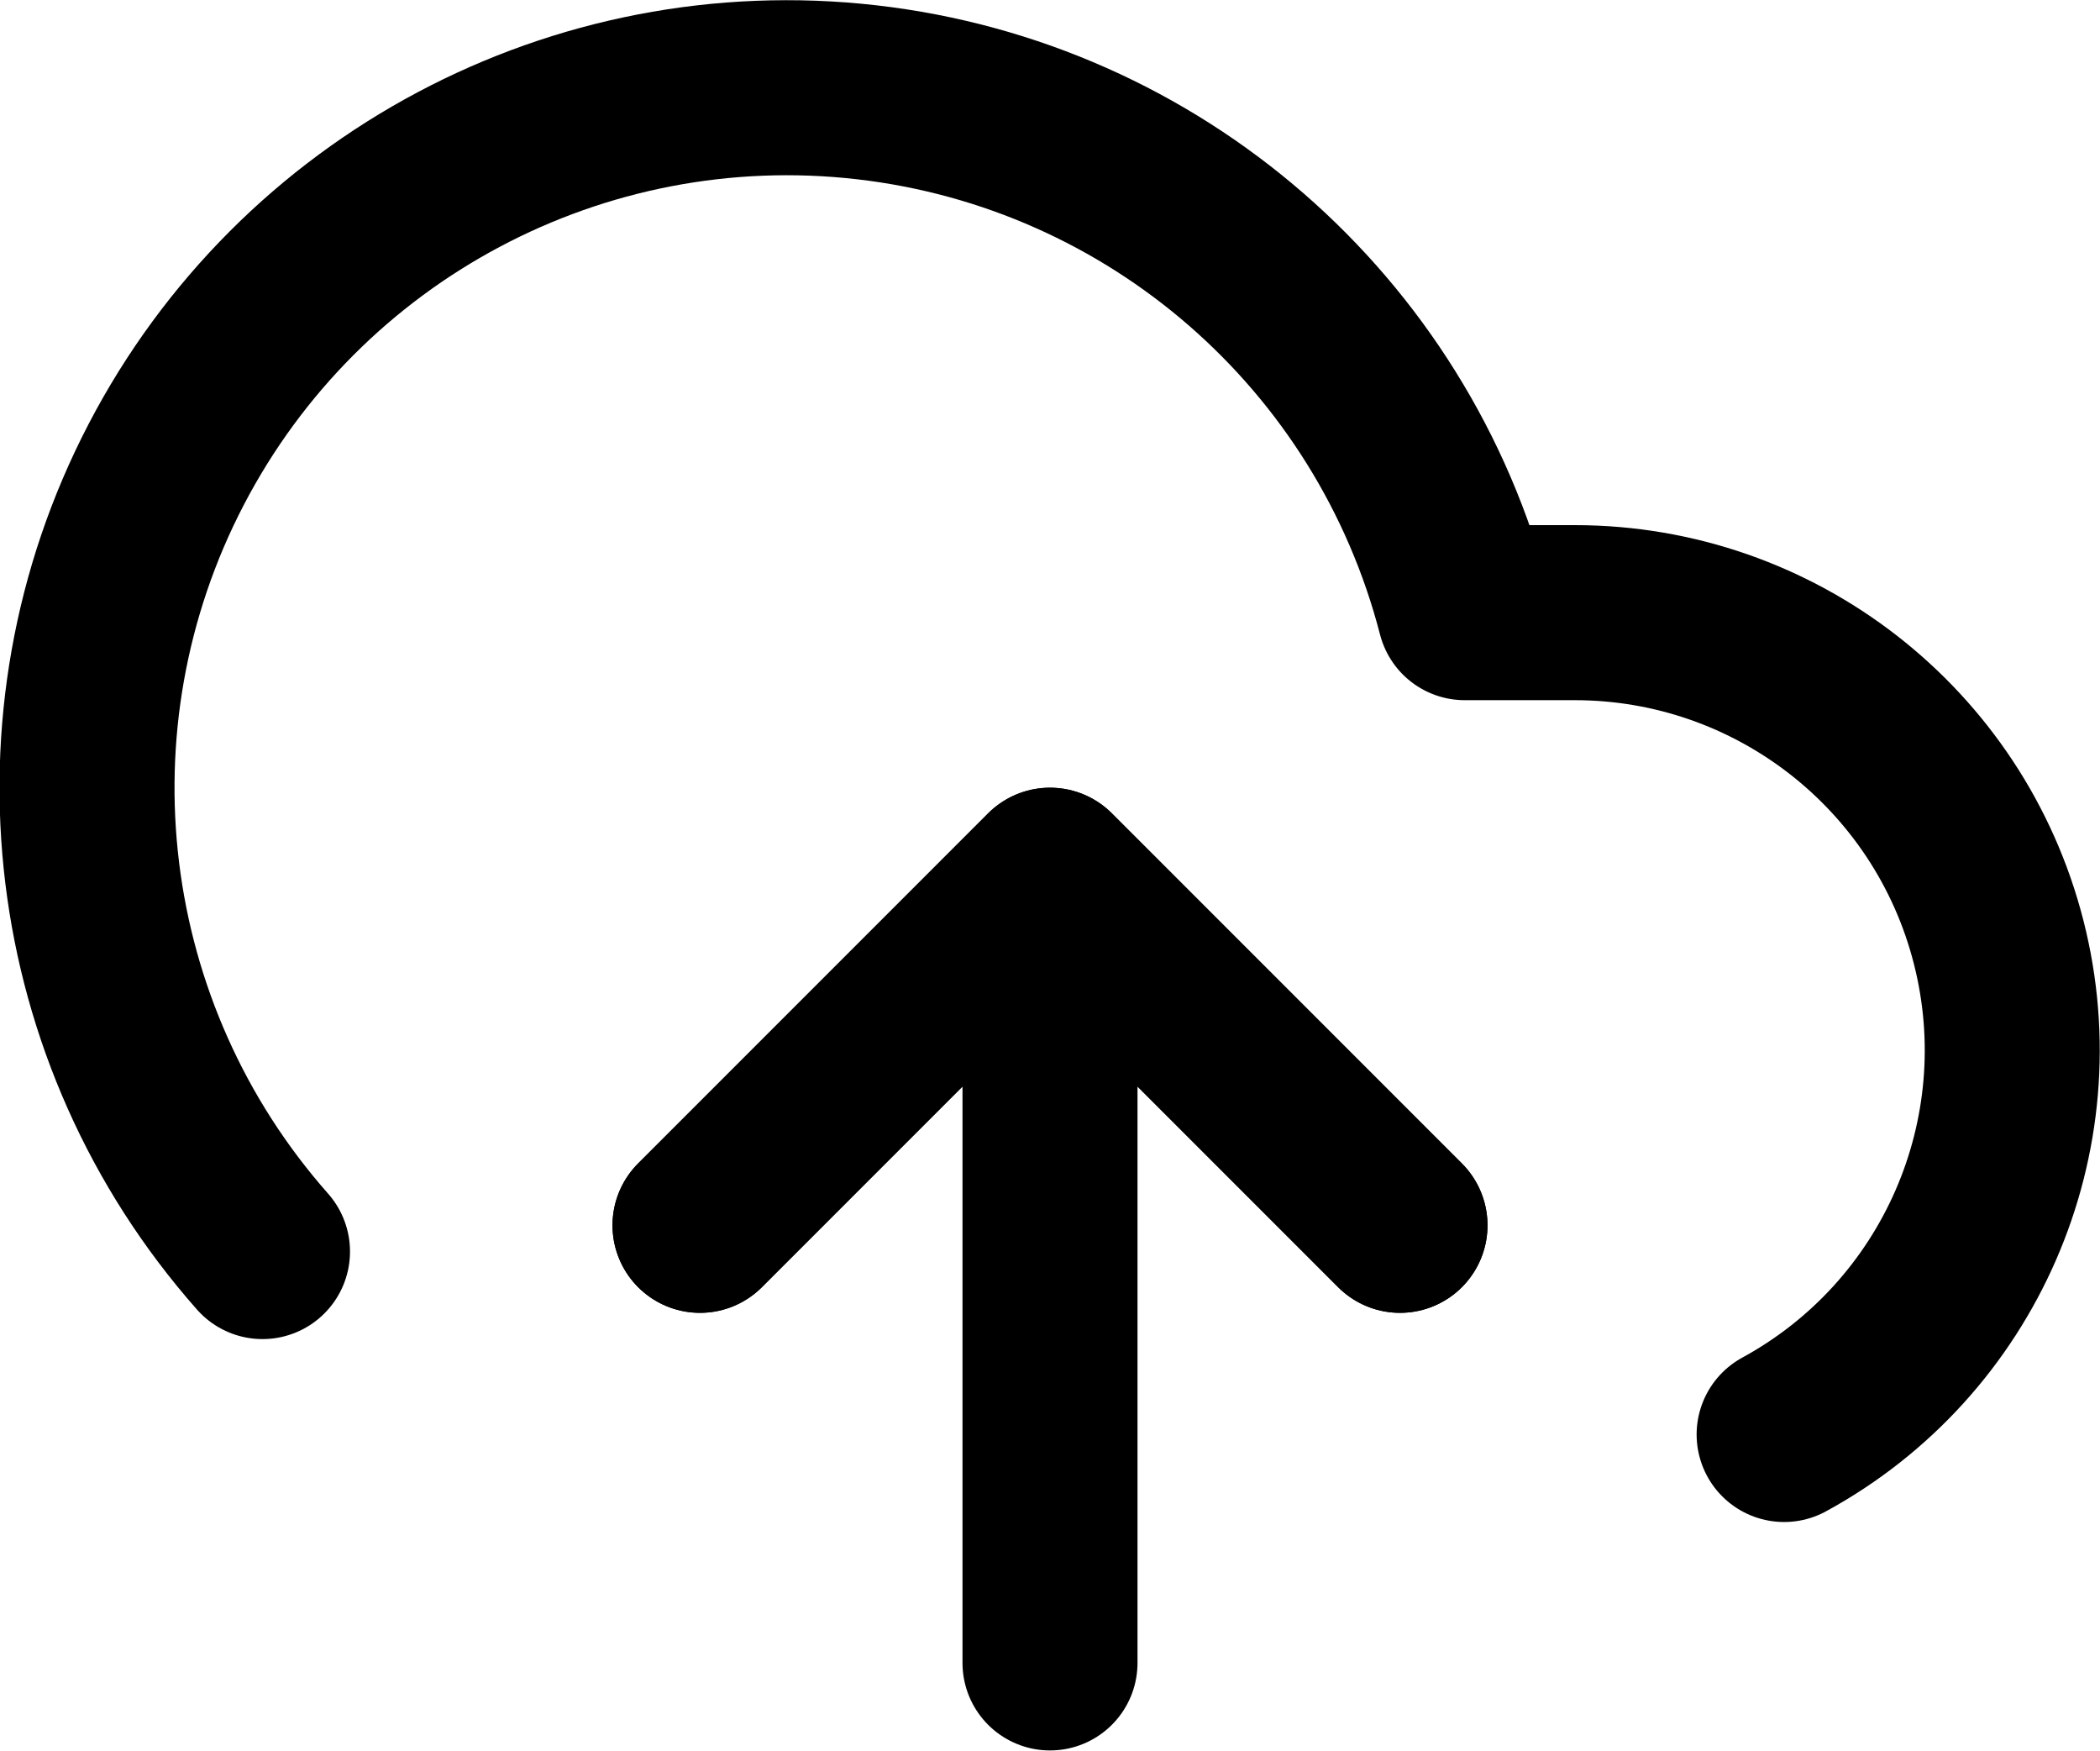
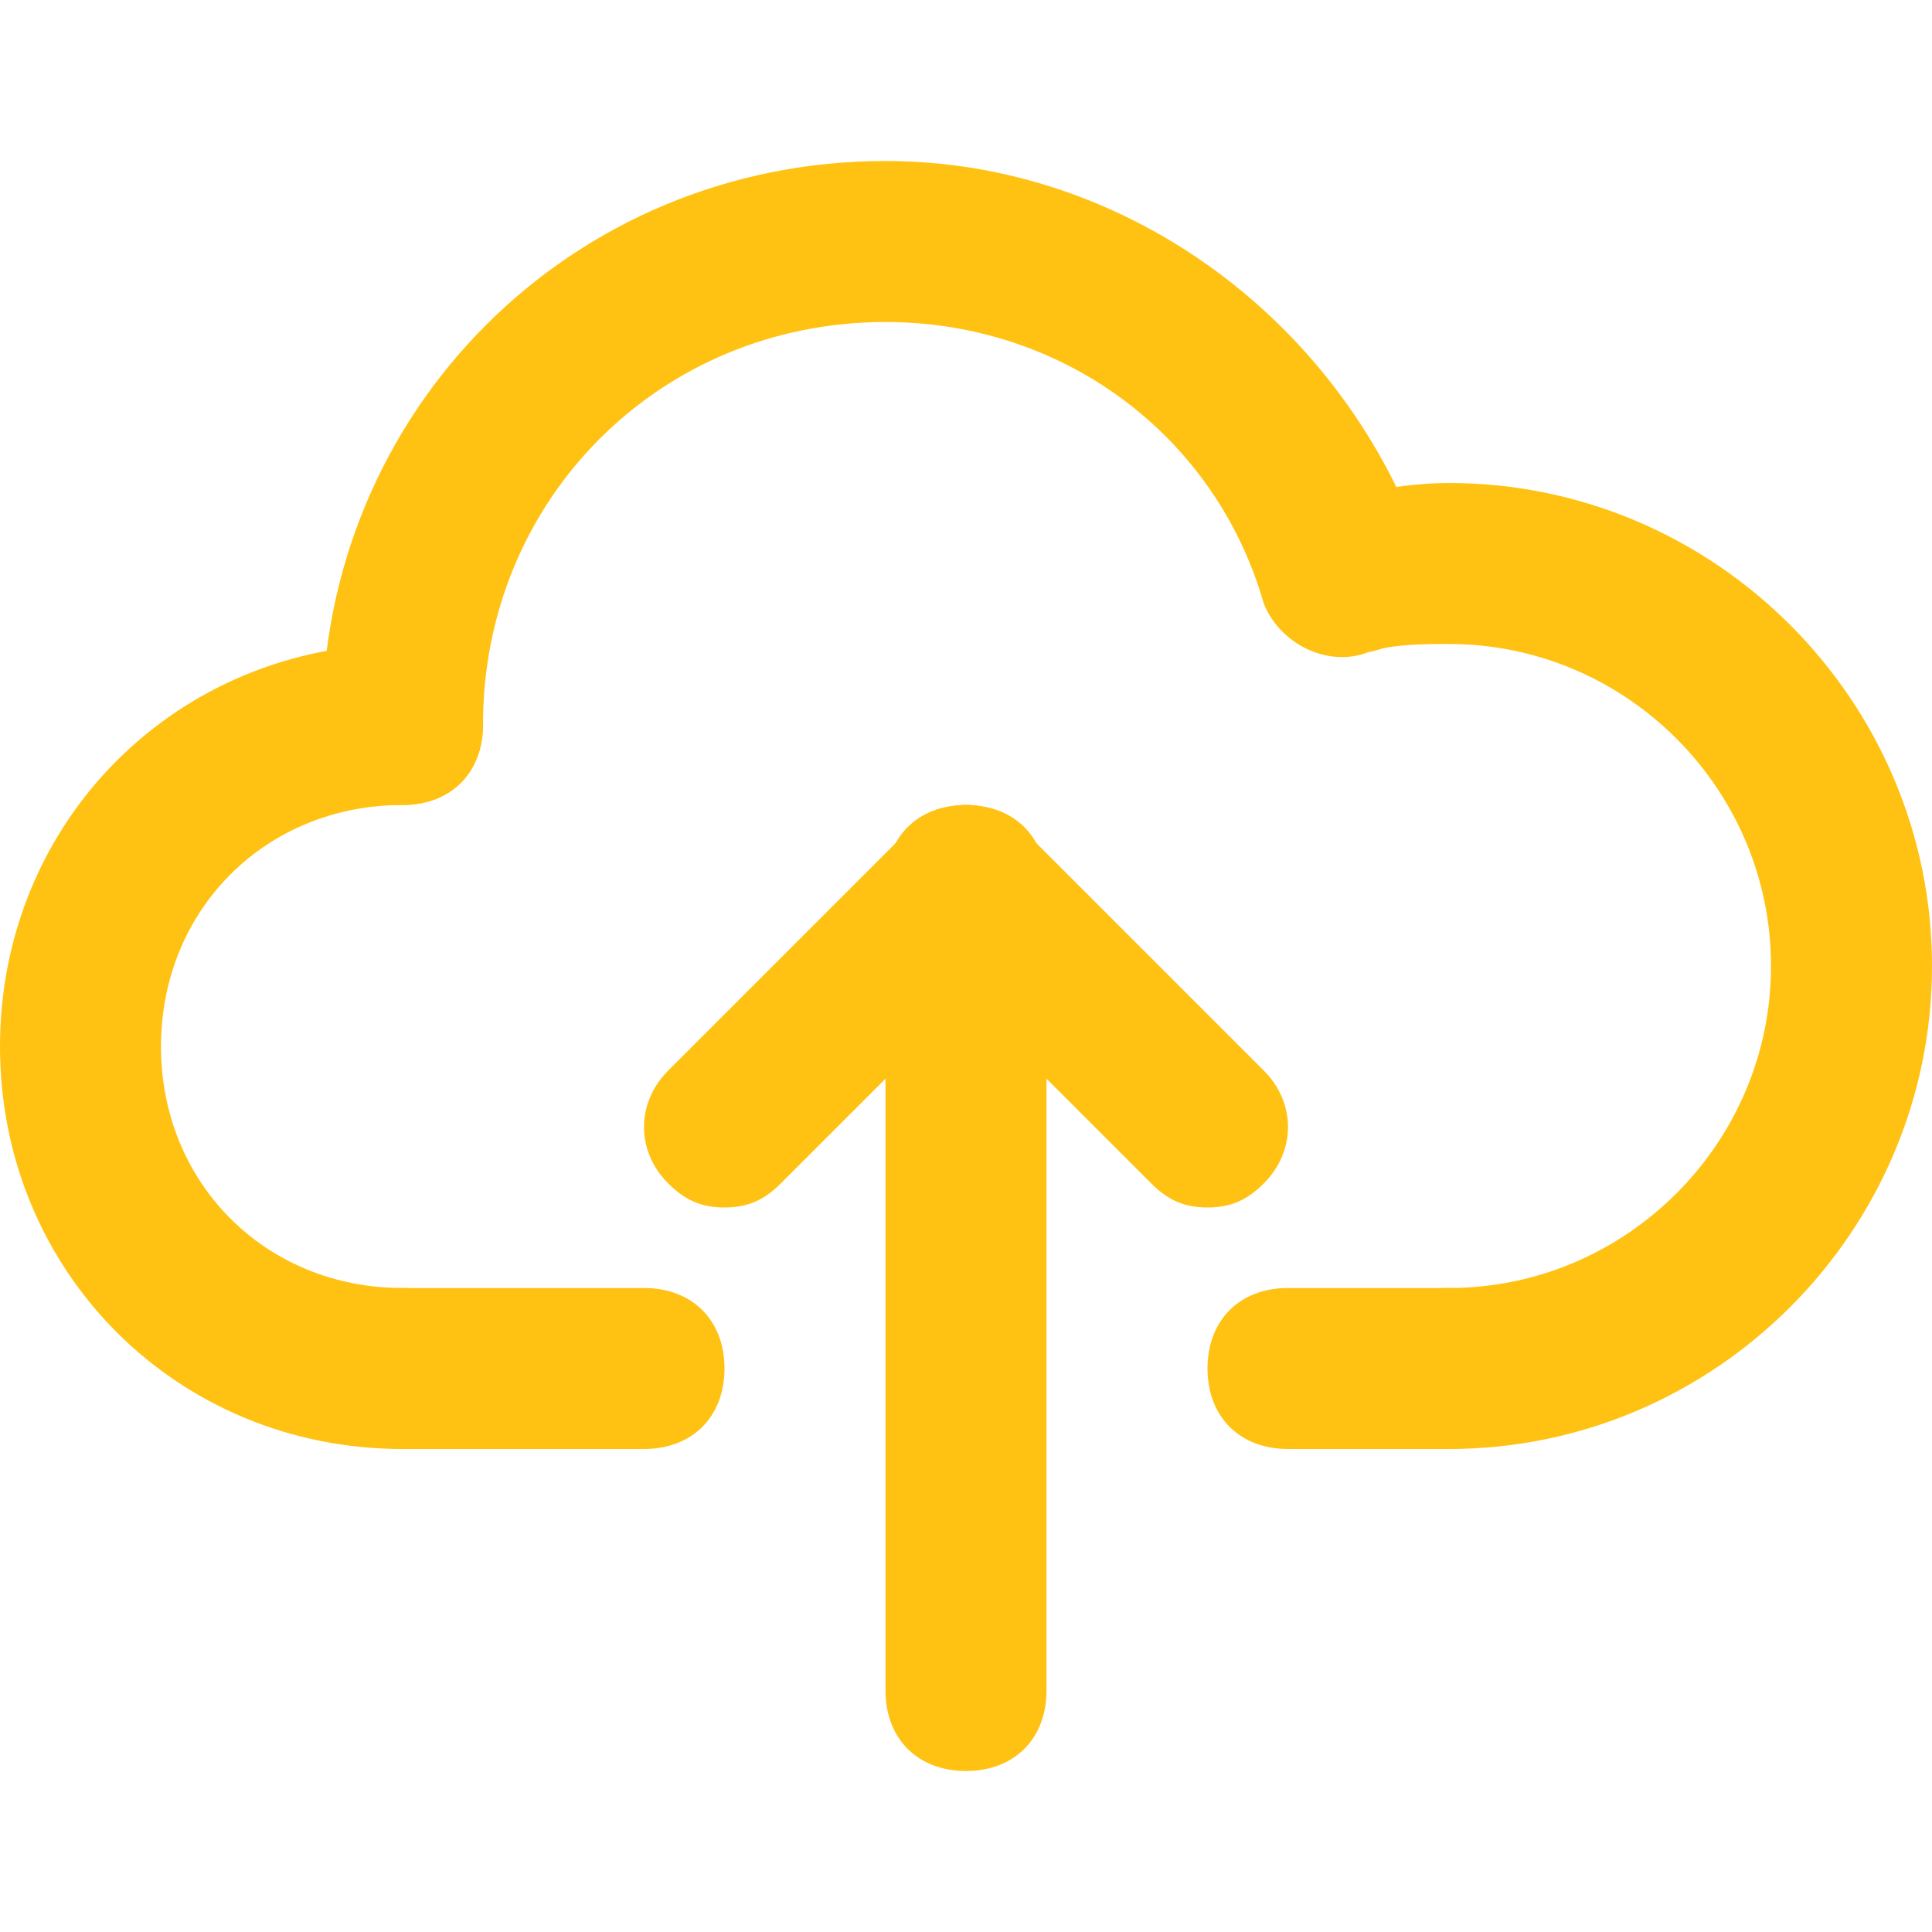
- <svg xmlns="http://www.w3.org/2000/svg" width="24" height="20" id="upload">
-   <g fill="none" fill-rule="evenodd" stroke="#000" stroke-linecap="round" stroke-linejoin="round" stroke-width="2">
-     <path d="m16 14-4-4-4 4M12 10v9" />
-     <path d="M20.39 16.39A5 5 0 0 0 18 7h-1.26A8 8 0 1 0 3 14.3" />
-     <path d="m16 14-4-4-4 4" />
-   </g>
+ <svg xmlns="http://www.w3.org/2000/svg" viewBox="0 0 24 24" id="Upload">
+   <path d="M5 10c-.6 0-1-.4-1-1 0-3.9 3.1-7 7-7 3 0 5.7 2 6.7 4.9.1.5-.1 1.1-.7 1.2-.5.2-1.1-.1-1.3-.6C15.1 5.4 13.2 4 11 4 8.2 4 6 6.2 6 9c0 .6-.4 1-1 1z" fill="#ffc212" class="color000000 svgShape" />
+   <path d="M18 18c-.6 0-1-.4-1-1s.4-1 1-1c2.2 0 4-1.8 4-4s-1.8-4-4-4c-.3 0-.7 0-1 .1-.5.1-1.1-.2-1.2-.7s.2-1.1.7-1.2c.5-.1 1-.2 1.5-.2 3.3 0 6 2.7 6 6s-2.7 6-6 6zM8 18H5c-.6 0-1-.4-1-1s.4-1 1-1h3c.6 0 1 .4 1 1s-.4 1-1 1z" fill="#ffc212" class="color000000 svgShape" />
+   <path d="M18 18h-2c-.6 0-1-.4-1-1s.4-1 1-1h2c.6 0 1 .4 1 1s-.4 1-1 1zM5 18c-2.8 0-5-2.2-5-5s2.2-5 5-5c.6 0 1 .4 1 1s-.4 1-1 1c-1.7 0-3 1.3-3 3s1.3 3 3 3c.6 0 1 .4 1 1s-.4 1-1 1zm7 4c-.6 0-1-.4-1-1V11c0-.6.4-1 1-1s1 .4 1 1v10c0 .6-.4 1-1 1z" fill="#ffc212" class="color000000 svgShape" />
+   <path d="M9 15c-.3 0-.5-.1-.7-.3-.4-.4-.4-1 0-1.4l3-3c.4-.4 1-.4 1.4 0s.4 1 0 1.4l-3 3c-.2.2-.4.3-.7.3z" fill="#ffc212" class="color000000 svgShape" />
+   <path d="M15 15c-.3 0-.5-.1-.7-.3l-3-3c-.4-.4-.4-1 0-1.4s1-.4 1.4 0l3 3c.4.4.4 1 0 1.4-.2.2-.4.3-.7.3z" fill="#ffc212" class="color000000 svgShape" />
</svg>
